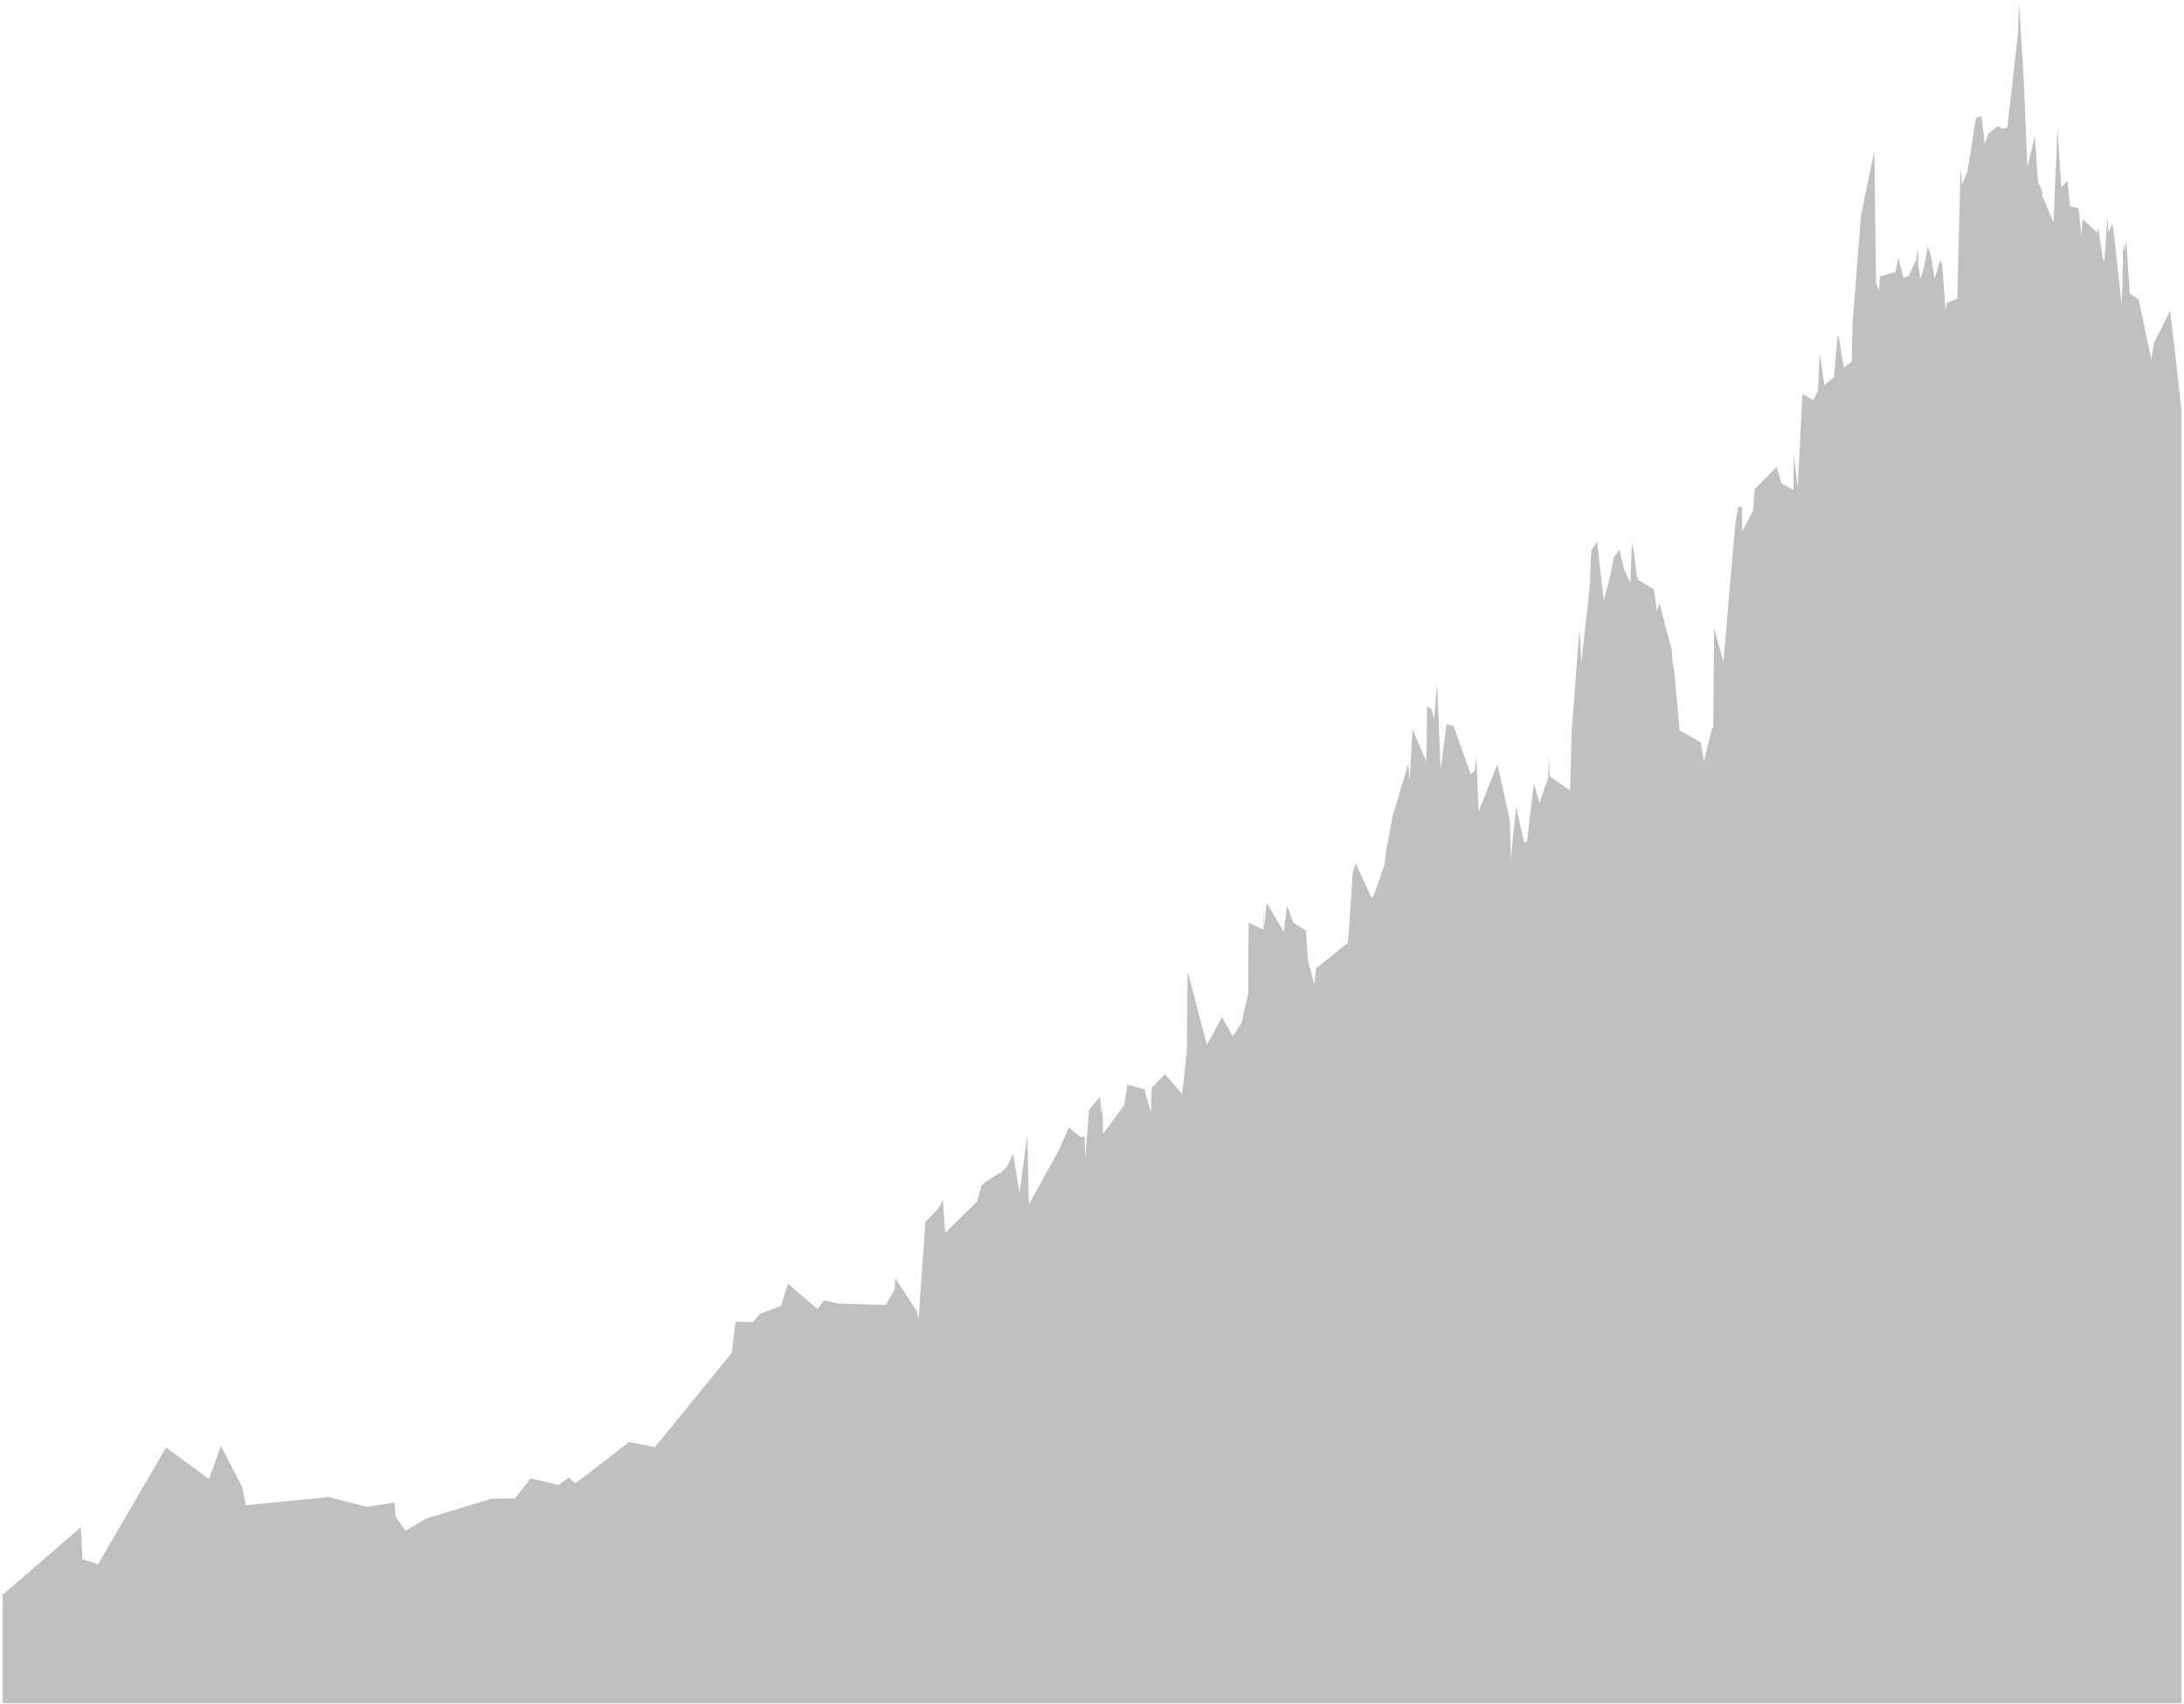
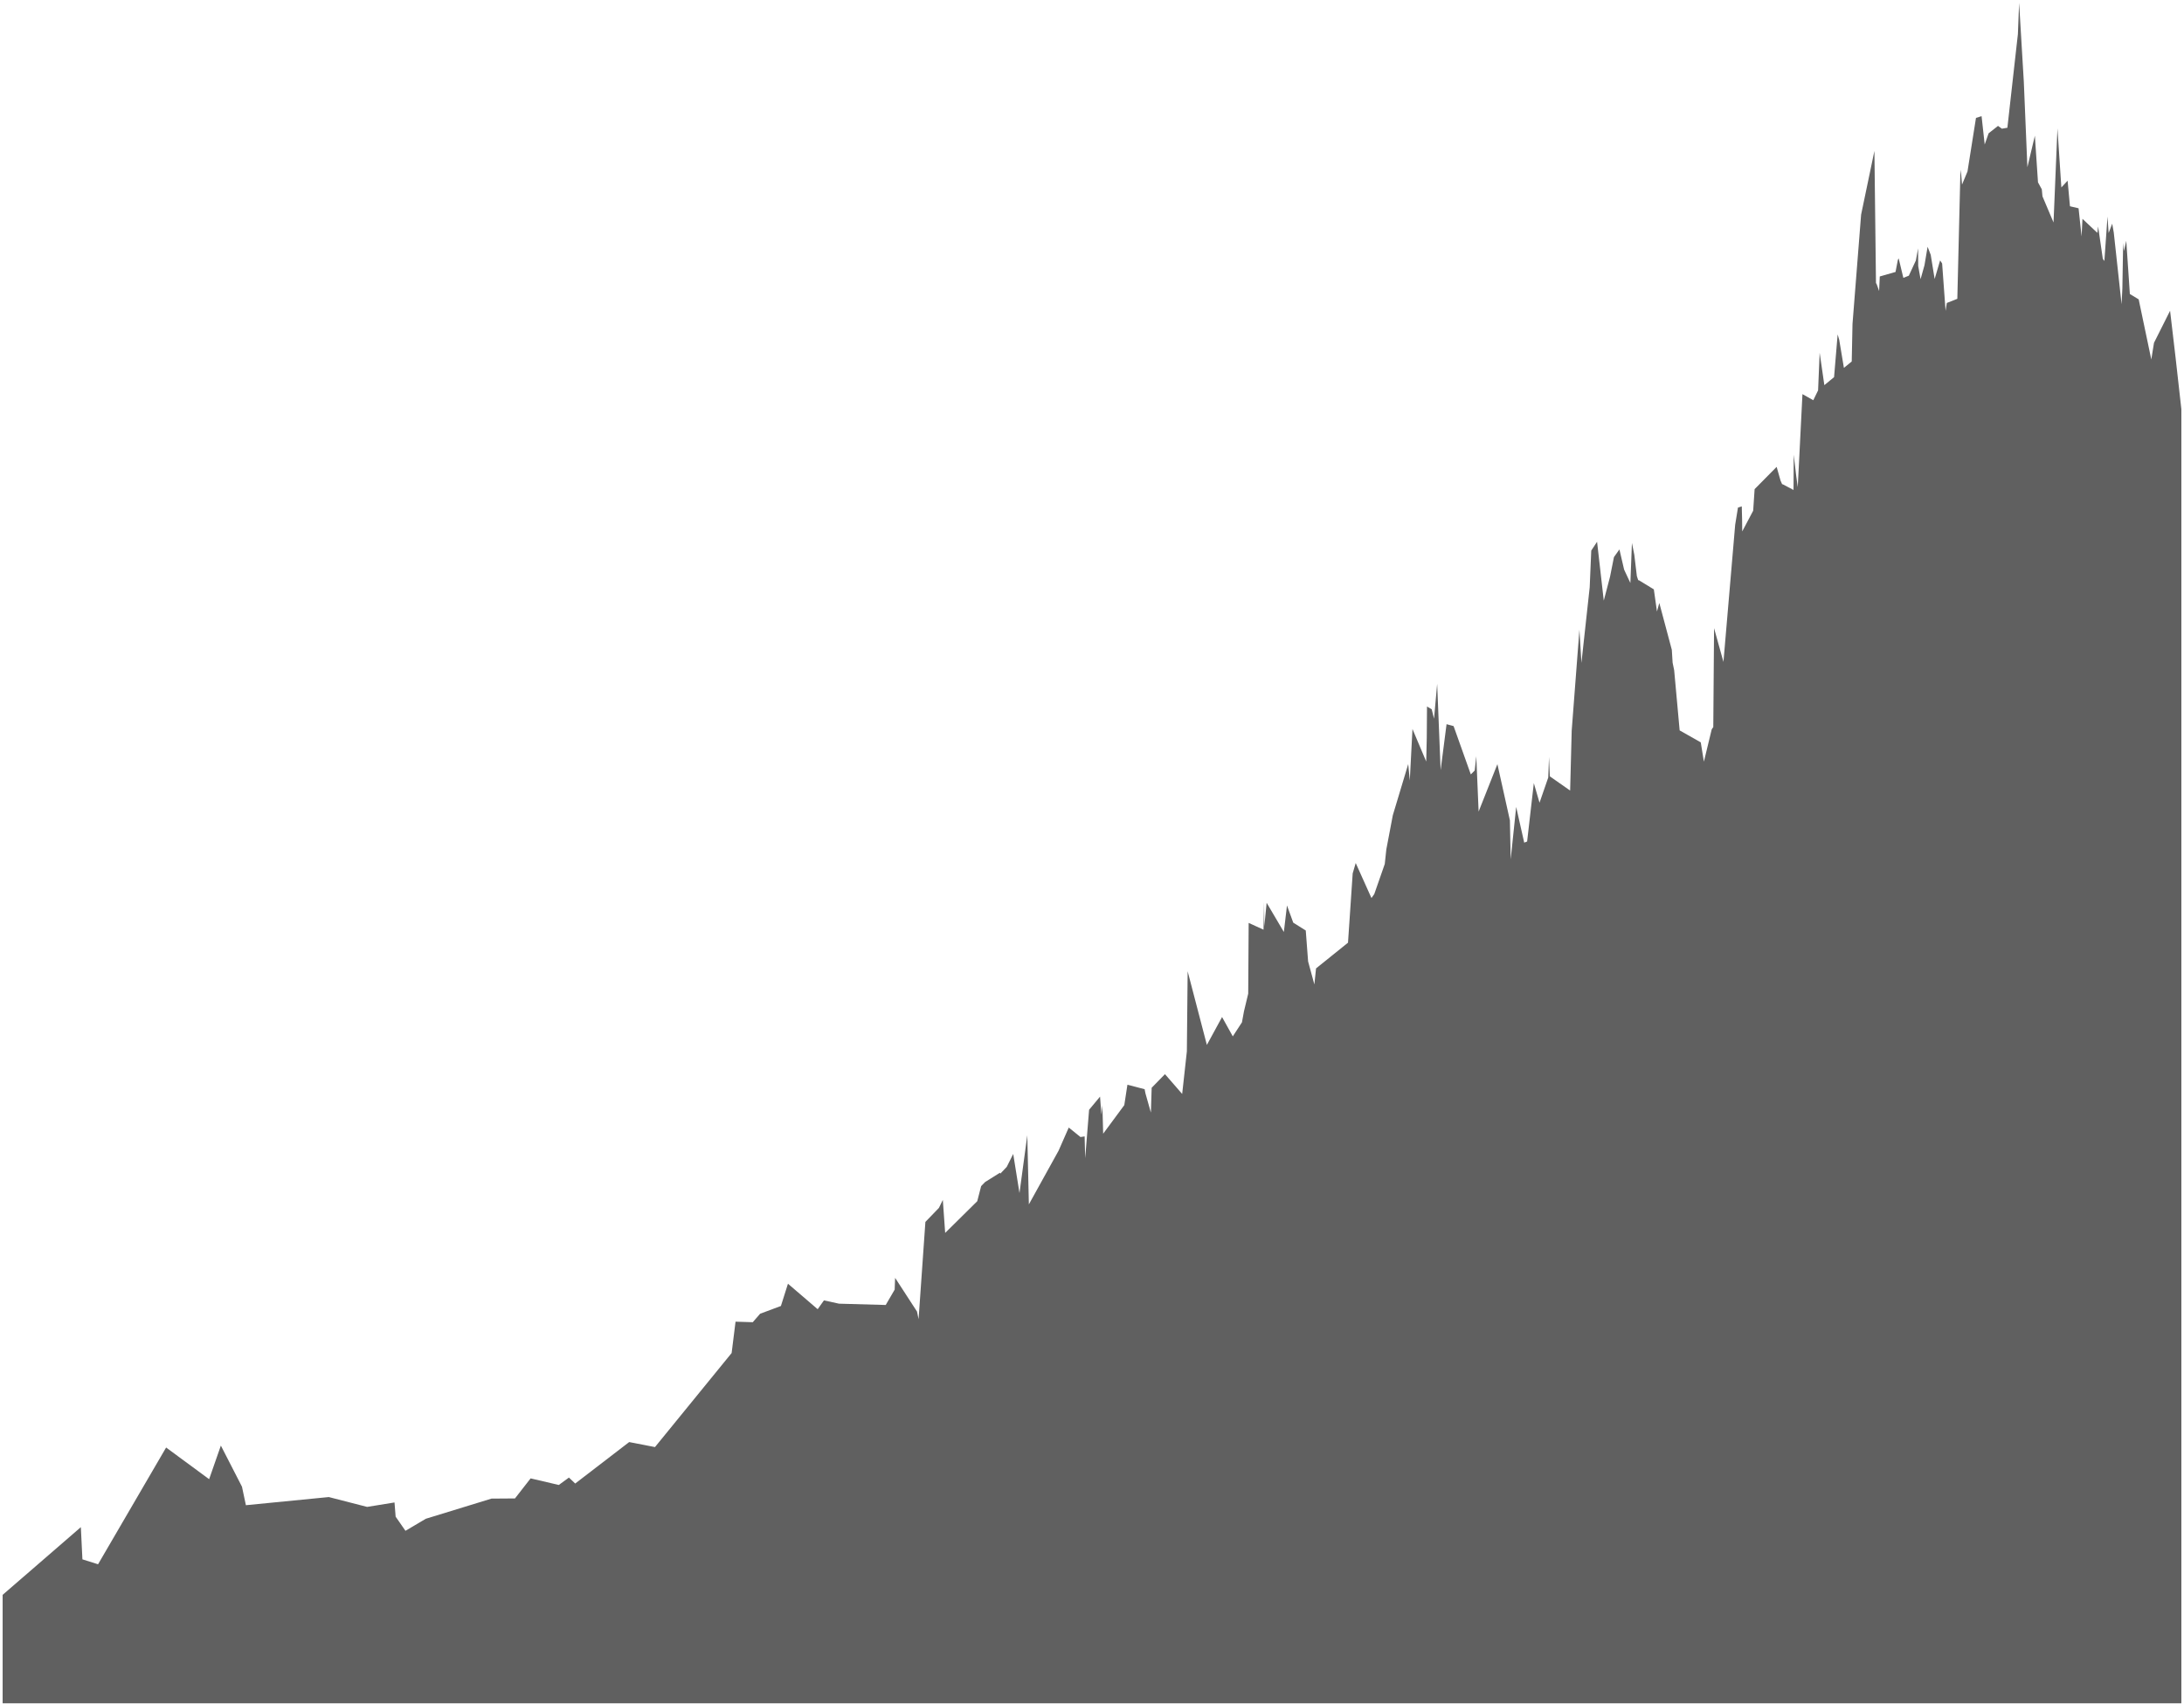
<svg xmlns="http://www.w3.org/2000/svg" preserveAspectRatio="none" height="253.872pt" version="1.1" viewBox="0 0 325.44 253.872" width="325.44pt">
  <defs>
    <style type="text/css">*{stroke-linecap:butt;stroke-linejoin:round;}</style>
  </defs>
  <g id="figure_1">
    <g id="patch_1">
      <path d="M 0 253.872  L 325.44 253.872  L 325.44 0  L 0 0  z " style="fill:none;" />
    </g>
    <g id="axes_1">
      <g id="PolyCollection_1">
-         <path clip-path="url(#pb77ed88f0d)" d="M 0.393 237.705  L 0.393 253.872  L 12.048 253.872  L 12.281 253.872  L 14.612 253.872  L 24.753 253.872  L 31.163 253.872  L 32.911 253.872  L 36.058 253.872  L 36.641 253.872  L 48.996 253.872  L 54.707 253.872  L 58.787 253.872  L 58.953 253.872  L 60.418 253.872  L 63.449 253.872  L 73.239 253.872  L 76.736 253.872  L 79.067 253.872  L 83.263 253.872  L 84.778 253.872  L 85.711 253.872  L 93.753 253.872  L 97.599 253.872  L 109.022 253.872  L 109.604 253.872  L 112.169 253.872  L 113.268 253.872  L 116.365 253.872  L 117.414 253.872  L 121.843 253.872  L 122.775 253.872  L 125.023 253.872  L 131.983 253.872  L 133.315 253.872  L 133.382 253.872  L 136.645 253.872  L 136.878 253.872  L 137.894 253.872  L 139.909 253.872  L 140.491 253.872  L 140.841 253.872  L 145.62 253.872  L 146.203 253.872  L 146.785 253.872  L 149 253.872  L 149.066 253.872  L 150.016 253.872  L 150.981 253.872  L 151.914 253.872  L 153.079 253.872  L 153.312 253.872  L 157.741 253.872  L 159.257 253.872  L 161.005 253.872  L 161.005 253.872  L 161.621 253.872  L 161.704 253.872  L 162.287 253.872  L 163.919 253.872  L 164.119 253.872  L 164.269 253.872  L 164.385 253.872  L 167.532 253.872  L 167.998 253.872  L 170.562 253.872  L 170.679 253.872  L 171.495 253.872  L 171.495 253.872  L 171.611 253.872  L 173.593 253.872  L 176.157 253.872  L 176.856 253.872  L 176.973 253.872  L 179.837 253.872  L 182.101 253.872  L 183.7 253.872  L 185.065 253.872  L 185.365 253.872  L 185.998 253.872  L 186.064 253.872  L 188.279 253.872  L 188.362 253.872  L 188.395 253.872  L 188.745 253.872  L 191.309 253.872  L 191.775 253.872  L 192.708 253.872  L 192.708 253.872  L 194.573 253.872  L 194.922 253.872  L 195.855 253.872  L 196.105 253.872  L 200.867 253.872  L 201.566 253.872  L 202.016 253.872  L 204.363 253.872  L 204.78 253.872  L 206.345 253.872  L 206.578 253.872  L 207.544 253.872  L 209.841 253.872  L 210.074 253.872  L 210.474 253.872  L 212.522 253.872  L 212.522 253.872  L 212.605 253.872  L 212.639 253.872  L 213.338 253.872  L 213.688 253.872  L 214.154 253.872  L 214.67 253.872  L 215.553 253.872  L 216.602 253.872  L 219.166 253.872  L 219.749 253.872  L 219.982 253.872  L 220.331 253.872  L 223.129 253.872  L 223.129 253.872  L 224.993 253.872  L 225.11 253.872  L 225.926 253.872  L 227.125 253.872  L 227.558 253.872  L 228.557 253.872  L 229.406 253.872  L 230.705 253.872  L 230.821 253.872  L 230.938 253.872  L 233.968 253.872  L 234.201 253.872  L 234.201 253.872  L 235.35 253.872  L 235.65 253.872  L 236.882 253.872  L 237.115 253.872  L 237.981 253.872  L 238.98 253.872  L 239.912 253.872  L 240.495 253.872  L 241.311 253.872  L 242.01 253.872  L 242.943 253.872  L 243.176 253.872  L 243.526 253.872  L 243.526 253.872  L 243.909 253.872  L 244.108 253.872  L 244.225 253.872  L 246.44 253.872  L 246.906 253.872  L 247.255 253.872  L 249.12 253.872  L 249.237 253.872  L 249.47 253.872  L 250.286 253.872  L 253.433 253.872  L 253.899 253.872  L 255.065 253.872  L 255.298 253.872  L 255.414 253.872  L 256.813 253.872  L 258.561 253.872  L 258.977 253.872  L 259.544 253.872  L 259.594 253.872  L 259.61 253.872  L 261.242 253.872  L 261.458 253.872  L 264.739 253.872  L 265.321 253.872  L 265.554 253.872  L 265.671 253.872  L 267.253 253.872  L 267.286 253.872  L 267.652 253.872  L 267.886 253.872  L 268.585 253.872  L 268.585 253.872  L 270.2 253.872  L 270.916 253.872  L 271.149 253.872  L 271.149 253.872  L 271.848 253.872  L 273.297 253.872  L 273.83 253.872  L 274.063 253.872  L 274.762 253.872  L 275.928 253.872  L 276.044 253.872  L 277.326 253.872  L 279.308 253.872  L 279.541 253.872  L 279.658 253.872  L 280.007 253.872  L 280.107 253.872  L 282.455 253.872  L 282.805 253.872  L 282.921 253.872  L 283.62 253.872  L 284.436 253.872  L 285.485 253.872  L 285.818 253.872  L 285.835 253.872  L 286.185 253.872  L 286.767 253.872  L 287.234 253.872  L 287.7 253.872  L 288.283 253.872  L 289.099 253.872  L 289.398 253.872  L 289.914 253.872  L 290.098 253.872  L 291.663 253.872  L 292.129 253.872  L 292.245 253.872  L 292.362 253.872  L 293.178 253.872  L 294.443 253.872  L 295.276 253.872  L 295.742 253.872  L 296.325 253.872  L 297.724 253.872  L 298.306 253.872  L 299.122 253.872  L 299.122 253.872  L 300.687 253.872  L 300.871 253.872  L 301.57 253.872  L 302.103 253.872  L 303.218 253.872  L 303.684 253.872  L 304.251 253.872  L 304.351 253.872  L 305.999 253.872  L 306.582 253.872  L 307.164 253.872  L 308.097 253.872  L 308.447 253.872  L 309.729 253.872  L 310.178 253.872  L 310.311 253.872  L 312.526 253.872  L 312.643 253.872  L 313.342 253.872  L 313.575 253.872  L 314.041 253.872  L 314.041 253.872  L 314.208 253.872  L 314.741 253.872  L 314.974 253.872  L 316.139 253.872  L 316.256 253.872  L 316.372 253.872  L 316.489 253.872  L 316.838 253.872  L 317.371 253.872  L 318.687 253.872  L 318.687 253.872  L 320.568 253.872  L 320.968 253.872  L 323.366 253.872  L 324.181 253.872  L 325.047 253.872  L 325.047 60.988  L 325.047 60.988  L 324.181 53.261  L 323.366 46.318  L 320.968 51.097  L 320.568 53.581  L 318.687 44.619  L 318.687 44.619  L 317.371 43.822  L 316.838 35.891  L 316.489 37.414  L 316.372 36.222  L 316.256 43.015  L 316.139 45.348  L 314.974 34.651  L 314.741 33.338  L 314.208 34.73  L 314.041 32.274  L 314.041 32.274  L 313.575 38.902  L 313.342 38.575  L 312.643 33.75  L 312.526 34.704  L 310.311 32.617  L 310.178 35.238  L 309.729 31.042  L 308.447 30.741  L 308.097 26.93  L 307.164 27.936  L 306.582 19.14  L 305.999 33.157  L 304.351 29.265  L 304.251 28.214  L 303.684 27.18  L 303.218 20.23  L 302.103 24.922  L 301.57 12.175  L 300.871 0.432  L 300.687 5.086  L 299.122 19.041  L 299.122 19.041  L 298.306 19.18  L 297.724 18.765  L 296.325 19.868  L 295.742 21.54  L 295.276 17.311  L 294.443 17.575  L 293.178 25.557  L 292.362 27.518  L 292.245 26.066  L 292.129 25.297  L 291.663 44.537  L 290.098 45.153  L 289.914 46.333  L 289.398 39.267  L 289.099 38.812  L 288.283 41.583  L 287.7 37.988  L 287.234 36.777  L 286.767 39.54  L 286.185 41.614  L 285.835 39.655  L 285.818 37.021  L 285.485 38.822  L 284.436 41.09  L 283.62 41.412  L 282.921 38.507  L 282.805 38.728  L 282.455 40.533  L 280.107 41.206  L 280.007 43.374  L 279.658 42.385  L 279.541 42.174  L 279.308 22.494  L 277.326 31.991  L 276.044 48.28  L 275.928 53.878  L 274.762 54.829  L 274.063 50.644  L 273.83 49.841  L 273.297 56.21  L 271.848 57.404  L 271.149 52.574  L 271.149 52.574  L 270.916 58.18  L 270.2 59.652  L 268.585 58.744  L 268.585 58.744  L 267.886 72.606  L 267.652 70.895  L 267.286 67.772  L 267.253 73.027  L 265.671 72.19  L 265.554 72.166  L 265.321 71.635  L 264.739 69.584  L 261.458 72.903  L 261.242 76.121  L 259.61 79.209  L 259.594 77.485  L 259.544 75.47  L 258.977 75.647  L 258.561 78.206  L 256.813 98.653  L 255.414 93.625  L 255.298 108.367  L 255.065 108.7  L 253.899 113.524  L 253.433 110.645  L 250.286 108.863  L 249.47 99.897  L 249.237 98.767  L 249.12 96.854  L 247.255 89.868  L 246.906 91.14  L 246.44 87.843  L 244.225 86.489  L 244.108 86.474  L 243.909 85.857  L 243.526 82.667  L 243.526 82.667  L 243.176 80.926  L 242.943 86.89  L 242.01 84.894  L 241.311 81.889  L 240.495 83.038  L 239.912 85.965  L 238.98 89.522  L 237.981 80.748  L 237.115 82.062  L 236.882 87.533  L 235.65 98.802  L 235.35 93.863  L 234.201 108.887  L 234.201 108.887  L 233.968 117.83  L 230.938 115.707  L 230.821 112.824  L 230.705 115.89  L 229.406 119.639  L 228.557 116.72  L 227.558 125.423  L 227.125 125.592  L 225.926 120.27  L 225.11 128.081  L 224.993 122.276  L 223.129 113.895  L 223.129 113.895  L 220.331 120.961  L 219.982 112.717  L 219.749 114.839  L 219.166 115.422  L 216.602 108.222  L 215.553 107.937  L 214.67 114.781  L 214.154 101.915  L 213.688 107.117  L 213.338 105.714  L 212.639 105.301  L 212.605 109.999  L 212.522 113.501  L 212.522 113.501  L 210.474 108.655  L 210.074 116.337  L 209.841 113.881  L 207.544 121.514  L 206.578 126.602  L 206.345 128.776  L 204.78 133.26  L 204.363 133.85  L 202.016 128.628  L 201.566 130.175  L 200.867 140.503  L 196.105 144.336  L 195.855 146.727  L 194.922 143.293  L 194.573 138.686  L 192.708 137.517  L 192.708 137.517  L 191.775 134.955  L 191.309 138.907  L 188.745 134.558  L 188.395 138.073  L 188.362 134.431  L 188.279 138.565  L 186.064 137.554  L 185.998 148.095  L 185.365 150.734  L 185.065 152.371  L 183.7 154.466  L 182.101 151.585  L 179.837 155.742  L 176.973 144.765  L 176.856 156.699  L 176.157 163.047  L 173.593 160.098  L 171.611 162.125  L 171.495 165.829  L 171.495 165.829  L 170.679 162.942  L 170.562 162.339  L 167.998 161.675  L 167.532 164.714  L 164.385 168.972  L 164.269 164.731  L 164.119 166.129  L 163.919 163.447  L 162.287 165.407  L 161.704 172.631  L 161.621 169.376  L 161.005 169.47  L 161.005 169.47  L 159.257 168.055  L 157.741 171.504  L 153.312 179.508  L 153.079 169.205  L 151.914 177.821  L 150.981 171.992  L 150.016 173.919  L 149.066 174.92  L 149 174.795  L 146.785 176.181  L 146.203 176.779  L 145.62 179.036  L 140.841 183.759  L 140.491 178.841  L 139.909 180.033  L 137.894 182.119  L 136.878 196.618  L 136.645 195.483  L 133.382 190.459  L 133.315 192.214  L 131.983 194.501  L 125.023 194.307  L 122.775 193.815  L 121.843 195.131  L 117.414 191.333  L 116.365 194.651  L 113.268 195.805  L 112.169 197.069  L 109.604 196.99  L 109.022 201.662  L 97.599 215.68  L 93.753 214.934  L 85.711 221.114  L 84.778 220.224  L 83.263 221.327  L 79.067 220.346  L 76.736 223.335  L 73.239 223.36  L 63.449 226.365  L 60.418 228.16  L 58.953 226.05  L 58.787 223.935  L 54.707 224.597  L 48.996 223.129  L 36.641 224.343  L 36.058 221.588  L 32.911 215.457  L 31.163 220.465  L 24.753 215.746  L 14.612 233.148  L 12.281 232.412  L 12.048 227.616  L 0.393 237.705  z " style="fill:#c0c0c0;" />
+         <path clip-path="url(#pdbcf5c740c)" d="M 0.393 237.705  L 0.393 253.872  L 12.048 253.872  L 12.281 253.872  L 14.612 253.872  L 24.753 253.872  L 31.163 253.872  L 32.911 253.872  L 36.058 253.872  L 36.641 253.872  L 48.996 253.872  L 54.707 253.872  L 58.787 253.872  L 58.953 253.872  L 60.418 253.872  L 63.449 253.872  L 73.239 253.872  L 76.736 253.872  L 79.067 253.872  L 83.263 253.872  L 84.778 253.872  L 85.711 253.872  L 93.753 253.872  L 97.599 253.872  L 109.022 253.872  L 109.604 253.872  L 112.169 253.872  L 113.268 253.872  L 116.365 253.872  L 117.414 253.872  L 121.843 253.872  L 122.775 253.872  L 125.023 253.872  L 131.983 253.872  L 133.315 253.872  L 133.382 253.872  L 136.645 253.872  L 136.878 253.872  L 137.894 253.872  L 139.909 253.872  L 140.491 253.872  L 140.841 253.872  L 145.62 253.872  L 146.203 253.872  L 146.785 253.872  L 149 253.872  L 149.066 253.872  L 150.016 253.872  L 150.981 253.872  L 151.914 253.872  L 153.079 253.872  L 153.312 253.872  L 157.741 253.872  L 159.257 253.872  L 161.005 253.872  L 161.005 253.872  L 161.621 253.872  L 161.704 253.872  L 162.287 253.872  L 163.919 253.872  L 164.119 253.872  L 164.269 253.872  L 164.385 253.872  L 167.532 253.872  L 167.998 253.872  L 170.562 253.872  L 170.679 253.872  L 171.495 253.872  L 171.495 253.872  L 171.611 253.872  L 173.593 253.872  L 176.157 253.872  L 176.856 253.872  L 176.973 253.872  L 179.837 253.872  L 182.101 253.872  L 183.7 253.872  L 185.065 253.872  L 185.365 253.872  L 185.998 253.872  L 186.064 253.872  L 188.279 253.872  L 188.362 253.872  L 188.395 253.872  L 188.745 253.872  L 191.309 253.872  L 191.775 253.872  L 192.708 253.872  L 192.708 253.872  L 194.573 253.872  L 194.922 253.872  L 195.855 253.872  L 196.105 253.872  L 200.867 253.872  L 201.566 253.872  L 202.016 253.872  L 204.363 253.872  L 204.78 253.872  L 206.345 253.872  L 206.578 253.872  L 207.544 253.872  L 209.841 253.872  L 210.074 253.872  L 210.474 253.872  L 212.522 253.872  L 212.522 253.872  L 212.605 253.872  L 212.639 253.872  L 213.338 253.872  L 213.688 253.872  L 214.154 253.872  L 214.67 253.872  L 215.553 253.872  L 216.602 253.872  L 219.166 253.872  L 219.749 253.872  L 219.982 253.872  L 220.331 253.872  L 223.129 253.872  L 223.129 253.872  L 224.993 253.872  L 225.11 253.872  L 225.926 253.872  L 227.125 253.872  L 227.558 253.872  L 228.557 253.872  L 229.406 253.872  L 230.705 253.872  L 230.821 253.872  L 230.938 253.872  L 233.968 253.872  L 234.201 253.872  L 234.201 253.872  L 235.35 253.872  L 235.65 253.872  L 236.882 253.872  L 237.115 253.872  L 237.981 253.872  L 238.98 253.872  L 239.912 253.872  L 240.495 253.872  L 241.311 253.872  L 242.01 253.872  L 242.943 253.872  L 243.176 253.872  L 243.526 253.872  L 243.526 253.872  L 243.909 253.872  L 244.108 253.872  L 244.225 253.872  L 246.44 253.872  L 246.906 253.872  L 247.255 253.872  L 249.12 253.872  L 249.237 253.872  L 249.47 253.872  L 250.286 253.872  L 253.433 253.872  L 253.899 253.872  L 255.065 253.872  L 255.298 253.872  L 255.414 253.872  L 256.813 253.872  L 258.561 253.872  L 258.977 253.872  L 259.544 253.872  L 259.594 253.872  L 259.61 253.872  L 261.242 253.872  L 261.458 253.872  L 264.739 253.872  L 265.321 253.872  L 265.554 253.872  L 265.671 253.872  L 267.253 253.872  L 267.286 253.872  L 267.652 253.872  L 267.886 253.872  L 268.585 253.872  L 268.585 253.872  L 270.2 253.872  L 270.916 253.872  L 271.149 253.872  L 271.149 253.872  L 271.848 253.872  L 273.297 253.872  L 273.83 253.872  L 274.063 253.872  L 274.762 253.872  L 275.928 253.872  L 276.044 253.872  L 277.326 253.872  L 279.308 253.872  L 279.541 253.872  L 279.658 253.872  L 280.007 253.872  L 280.107 253.872  L 282.455 253.872  L 282.805 253.872  L 282.921 253.872  L 283.62 253.872  L 284.436 253.872  L 285.485 253.872  L 285.818 253.872  L 285.835 253.872  L 286.185 253.872  L 286.767 253.872  L 287.234 253.872  L 287.7 253.872  L 288.283 253.872  L 289.099 253.872  L 289.398 253.872  L 289.914 253.872  L 290.098 253.872  L 291.663 253.872  L 292.129 253.872  L 292.245 253.872  L 292.362 253.872  L 293.178 253.872  L 294.443 253.872  L 295.276 253.872  L 295.742 253.872  L 296.325 253.872  L 297.724 253.872  L 298.306 253.872  L 299.122 253.872  L 299.122 253.872  L 300.687 253.872  L 300.871 253.872  L 301.57 253.872  L 302.103 253.872  L 303.218 253.872  L 303.684 253.872  L 304.251 253.872  L 304.351 253.872  L 305.999 253.872  L 306.582 253.872  L 307.164 253.872  L 308.097 253.872  L 308.447 253.872  L 309.729 253.872  L 310.178 253.872  L 310.311 253.872  L 312.526 253.872  L 312.643 253.872  L 313.342 253.872  L 313.575 253.872  L 314.041 253.872  L 314.041 253.872  L 314.208 253.872  L 314.741 253.872  L 314.974 253.872  L 316.139 253.872  L 316.256 253.872  L 316.372 253.872  L 316.489 253.872  L 316.838 253.872  L 317.371 253.872  L 318.687 253.872  L 318.687 253.872  L 320.568 253.872  L 320.968 253.872  L 323.366 253.872  L 324.181 253.872  L 325.047 253.872  L 325.047 60.988  L 325.047 60.988  L 324.181 53.261  L 323.366 46.318  L 320.968 51.097  L 320.568 53.581  L 318.687 44.619  L 318.687 44.619  L 317.371 43.822  L 316.838 35.891  L 316.489 37.414  L 316.372 36.222  L 316.256 43.015  L 316.139 45.348  L 314.974 34.651  L 314.741 33.338  L 314.208 34.73  L 314.041 32.274  L 314.041 32.274  L 313.575 38.902  L 313.342 38.575  L 312.643 33.75  L 312.526 34.704  L 310.311 32.617  L 310.178 35.238  L 309.729 31.042  L 308.447 30.741  L 308.097 26.93  L 307.164 27.936  L 306.582 19.14  L 305.999 33.157  L 304.351 29.265  L 304.251 28.214  L 303.684 27.18  L 303.218 20.23  L 302.103 24.922  L 301.57 12.175  L 300.871 0.432  L 300.687 5.086  L 299.122 19.041  L 299.122 19.041  L 298.306 19.18  L 297.724 18.765  L 296.325 19.868  L 295.742 21.54  L 295.276 17.311  L 294.443 17.575  L 293.178 25.557  L 292.362 27.518  L 292.245 26.066  L 292.129 25.297  L 291.663 44.537  L 290.098 45.153  L 289.914 46.333  L 289.398 39.267  L 289.099 38.812  L 288.283 41.583  L 287.7 37.988  L 287.234 36.777  L 286.767 39.54  L 286.185 41.614  L 285.835 39.655  L 285.818 37.021  L 285.485 38.822  L 284.436 41.09  L 283.62 41.412  L 282.921 38.507  L 282.805 38.728  L 282.455 40.533  L 280.107 41.206  L 280.007 43.374  L 279.658 42.385  L 279.541 42.174  L 279.308 22.494  L 277.326 31.991  L 276.044 48.28  L 275.928 53.878  L 274.762 54.829  L 274.063 50.644  L 273.83 49.841  L 273.297 56.21  L 271.848 57.404  L 271.149 52.574  L 271.149 52.574  L 270.916 58.18  L 270.2 59.652  L 268.585 58.744  L 268.585 58.744  L 267.886 72.606  L 267.652 70.895  L 267.286 67.772  L 267.253 73.027  L 265.671 72.19  L 265.554 72.166  L 265.321 71.635  L 264.739 69.584  L 261.458 72.903  L 261.242 76.121  L 259.61 79.209  L 259.594 77.485  L 259.544 75.47  L 258.977 75.647  L 258.561 78.206  L 256.813 98.653  L 255.414 93.625  L 255.298 108.367  L 255.065 108.7  L 253.899 113.524  L 253.433 110.645  L 250.286 108.863  L 249.47 99.897  L 249.237 98.767  L 249.12 96.854  L 247.255 89.868  L 246.906 91.14  L 246.44 87.843  L 244.225 86.489  L 244.108 86.474  L 243.909 85.857  L 243.526 82.667  L 243.526 82.667  L 243.176 80.926  L 242.943 86.89  L 242.01 84.894  L 241.311 81.889  L 240.495 83.038  L 239.912 85.965  L 238.98 89.522  L 237.981 80.748  L 237.115 82.062  L 236.882 87.533  L 235.65 98.802  L 235.35 93.863  L 234.201 108.887  L 234.201 108.887  L 233.968 117.83  L 230.938 115.707  L 230.821 112.824  L 230.705 115.89  L 229.406 119.639  L 228.557 116.72  L 227.558 125.423  L 227.125 125.592  L 225.926 120.27  L 225.11 128.081  L 224.993 122.276  L 223.129 113.895  L 223.129 113.895  L 220.331 120.961  L 219.982 112.717  L 219.749 114.839  L 219.166 115.422  L 216.602 108.222  L 215.553 107.937  L 214.67 114.781  L 214.154 101.915  L 213.688 107.117  L 213.338 105.714  L 212.639 105.301  L 212.605 109.999  L 212.522 113.501  L 212.522 113.501  L 210.474 108.655  L 210.074 116.337  L 209.841 113.881  L 207.544 121.514  L 206.578 126.602  L 206.345 128.776  L 204.78 133.26  L 204.363 133.85  L 202.016 128.628  L 201.566 130.175  L 200.867 140.503  L 196.105 144.336  L 195.855 146.727  L 194.922 143.293  L 194.573 138.686  L 192.708 137.517  L 192.708 137.517  L 191.775 134.955  L 191.309 138.907  L 188.745 134.558  L 188.395 138.073  L 188.362 134.431  L 188.279 138.565  L 186.064 137.554  L 185.998 148.095  L 185.365 150.734  L 185.065 152.371  L 183.7 154.466  L 182.101 151.585  L 179.837 155.742  L 176.973 144.765  L 176.856 156.699  L 176.157 163.047  L 173.593 160.098  L 171.611 162.125  L 171.495 165.829  L 171.495 165.829  L 170.679 162.942  L 170.562 162.339  L 167.998 161.675  L 167.532 164.714  L 164.385 168.972  L 164.269 164.731  L 164.119 166.129  L 163.919 163.447  L 162.287 165.407  L 161.704 172.631  L 161.621 169.376  L 161.005 169.47  L 161.005 169.47  L 159.257 168.055  L 157.741 171.504  L 153.312 179.508  L 153.079 169.205  L 151.914 177.821  L 150.981 171.992  L 150.016 173.919  L 149.066 174.92  L 149 174.795  L 146.785 176.181  L 146.203 176.779  L 145.62 179.036  L 140.841 183.759  L 140.491 178.841  L 139.909 180.033  L 137.894 182.119  L 136.878 196.618  L 136.645 195.483  L 133.382 190.459  L 133.315 192.214  L 131.983 194.501  L 125.023 194.307  L 122.775 193.815  L 121.843 195.131  L 117.414 191.333  L 116.365 194.651  L 113.268 195.805  L 112.169 197.069  L 109.604 196.99  L 109.022 201.662  L 97.599 215.68  L 93.753 214.934  L 85.711 221.114  L 84.778 220.224  L 83.263 221.327  L 79.067 220.346  L 76.736 223.335  L 73.239 223.36  L 63.449 226.365  L 60.418 228.16  L 58.953 226.05  L 58.787 223.935  L 54.707 224.597  L 48.996 223.129  L 36.641 224.343  L 36.058 221.588  L 32.911 215.457  L 31.163 220.465  L 24.753 215.746  L 14.612 233.148  L 12.281 232.412  L 12.048 227.616  L 0.393 237.705  z " style="fill:#606060;" />
      </g>
    </g>
  </g>
  <defs>
-     <clipPath id="pb77ed88f0d">
+     <clipPath id="pdbcf5c740c">
      <rect height="266.112" width="357.12" x="-15.84" y="-12.24" />
    </clipPath>
  </defs>
</svg>
